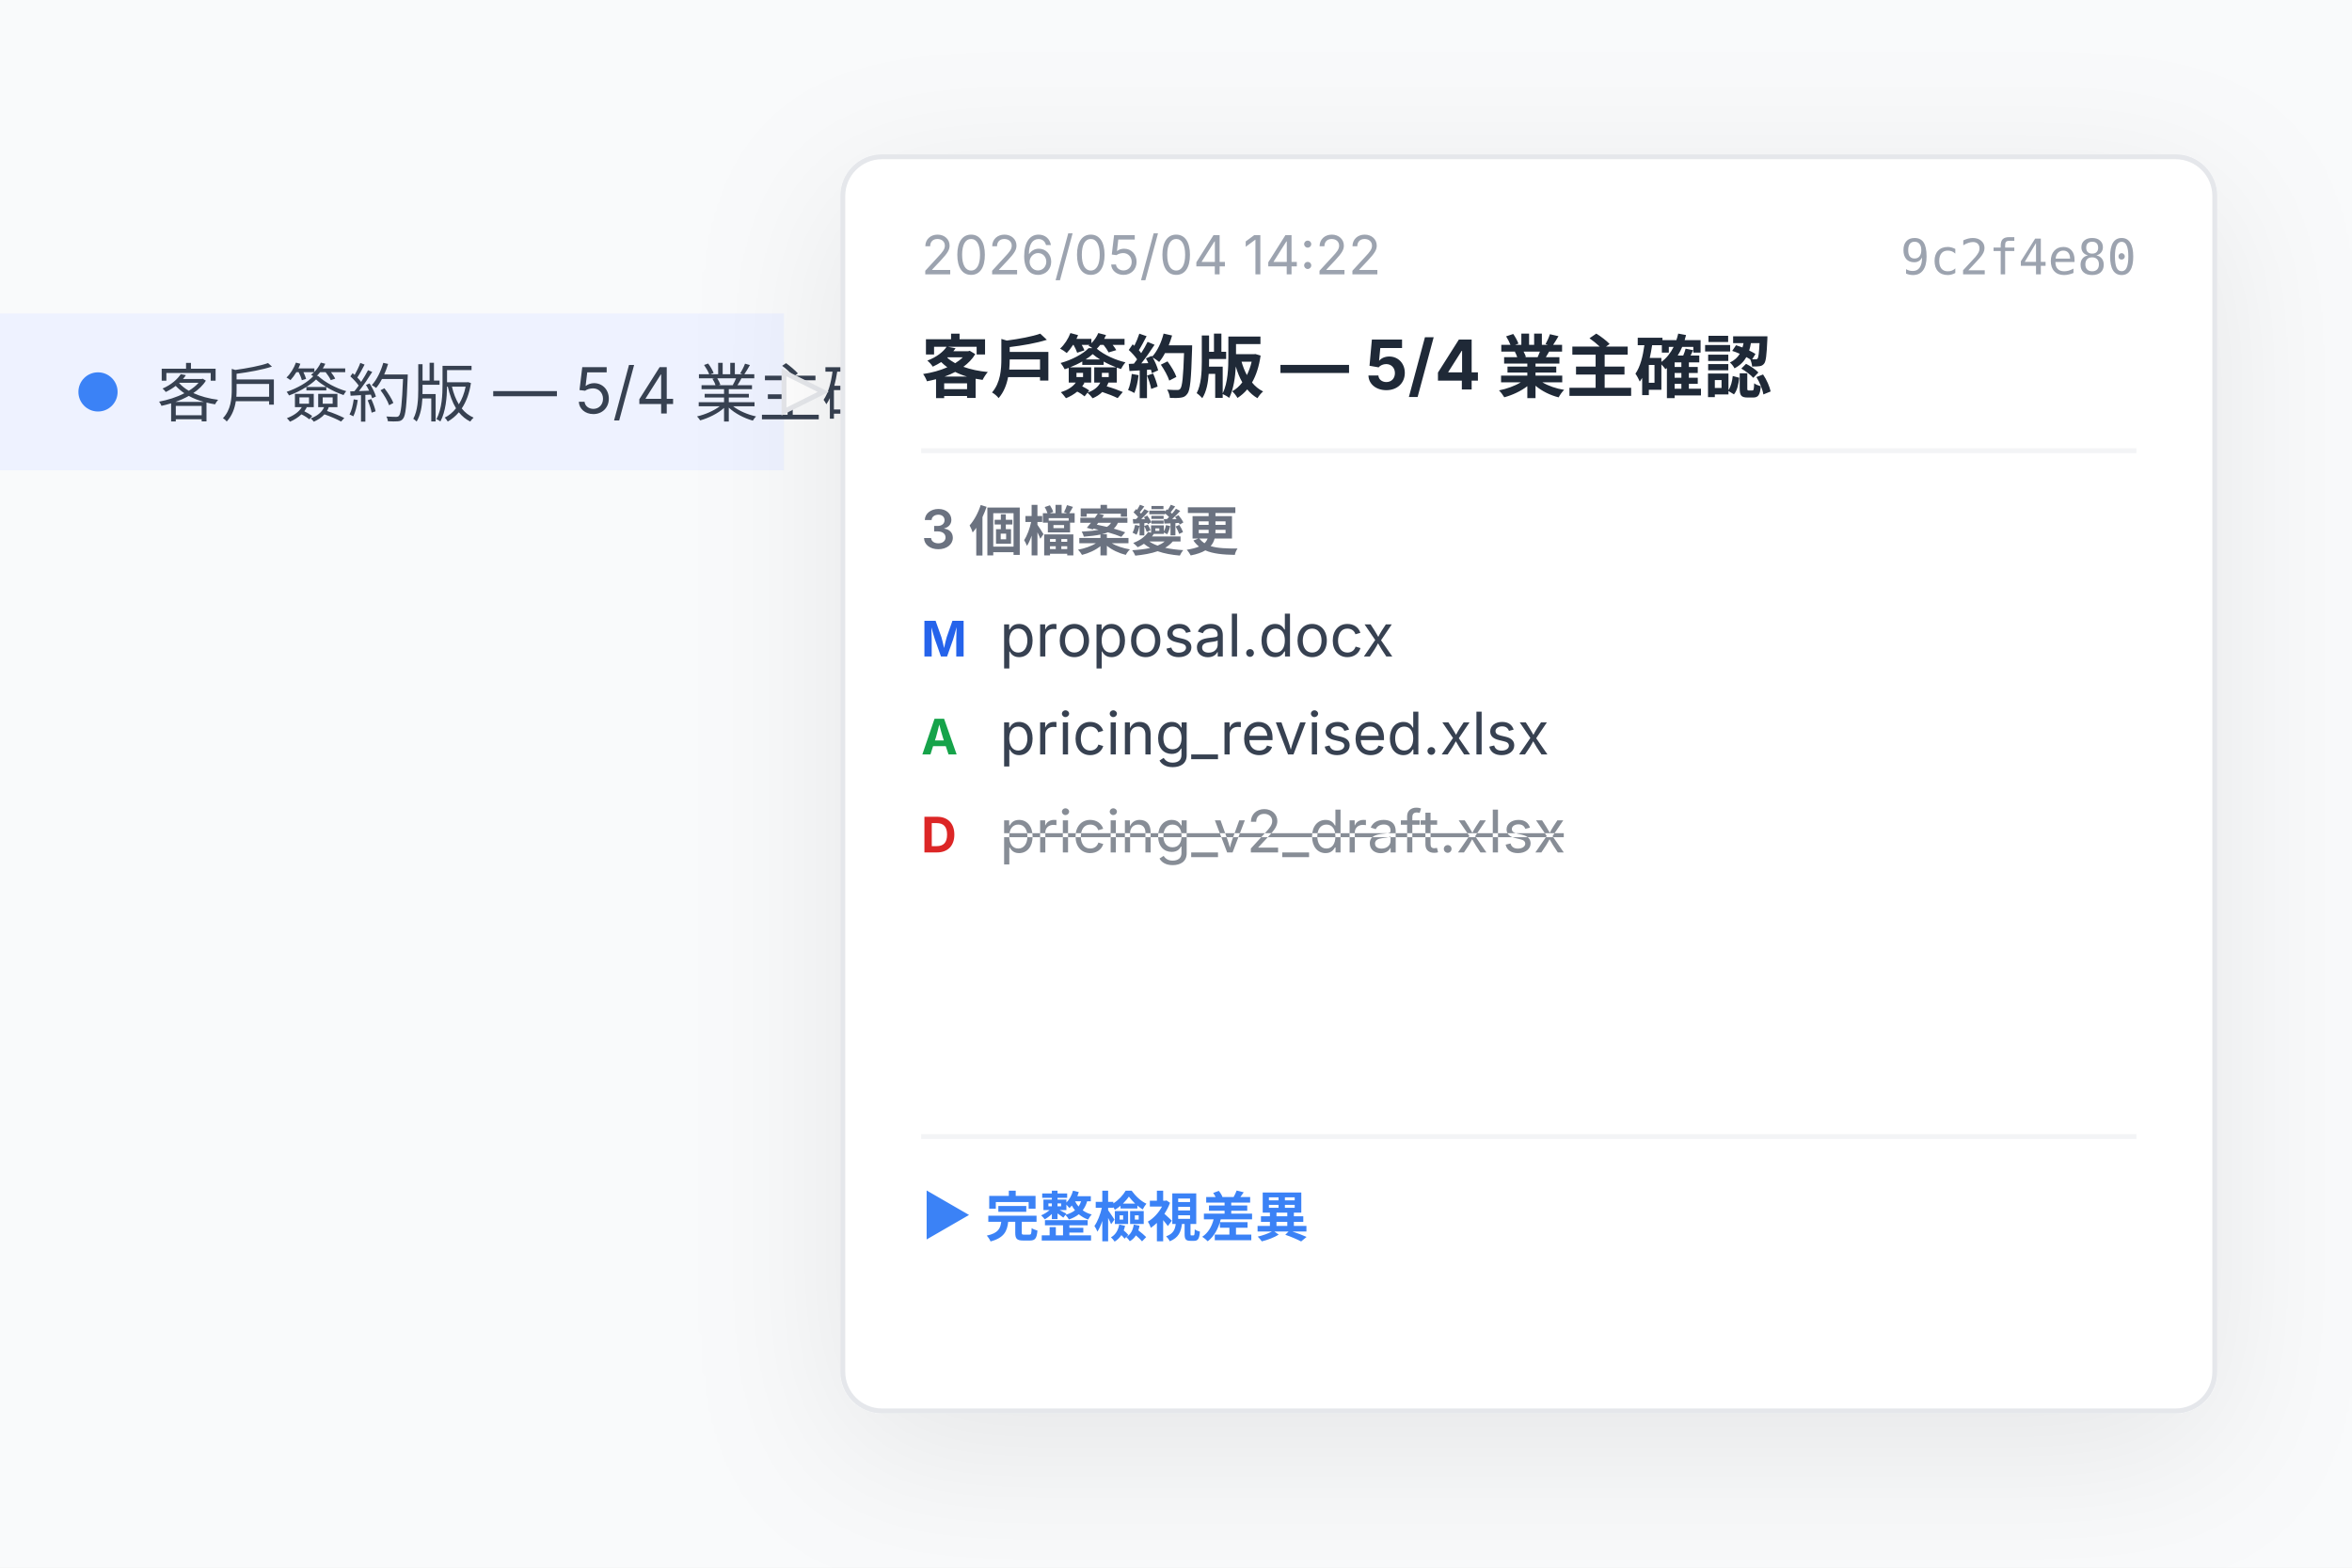
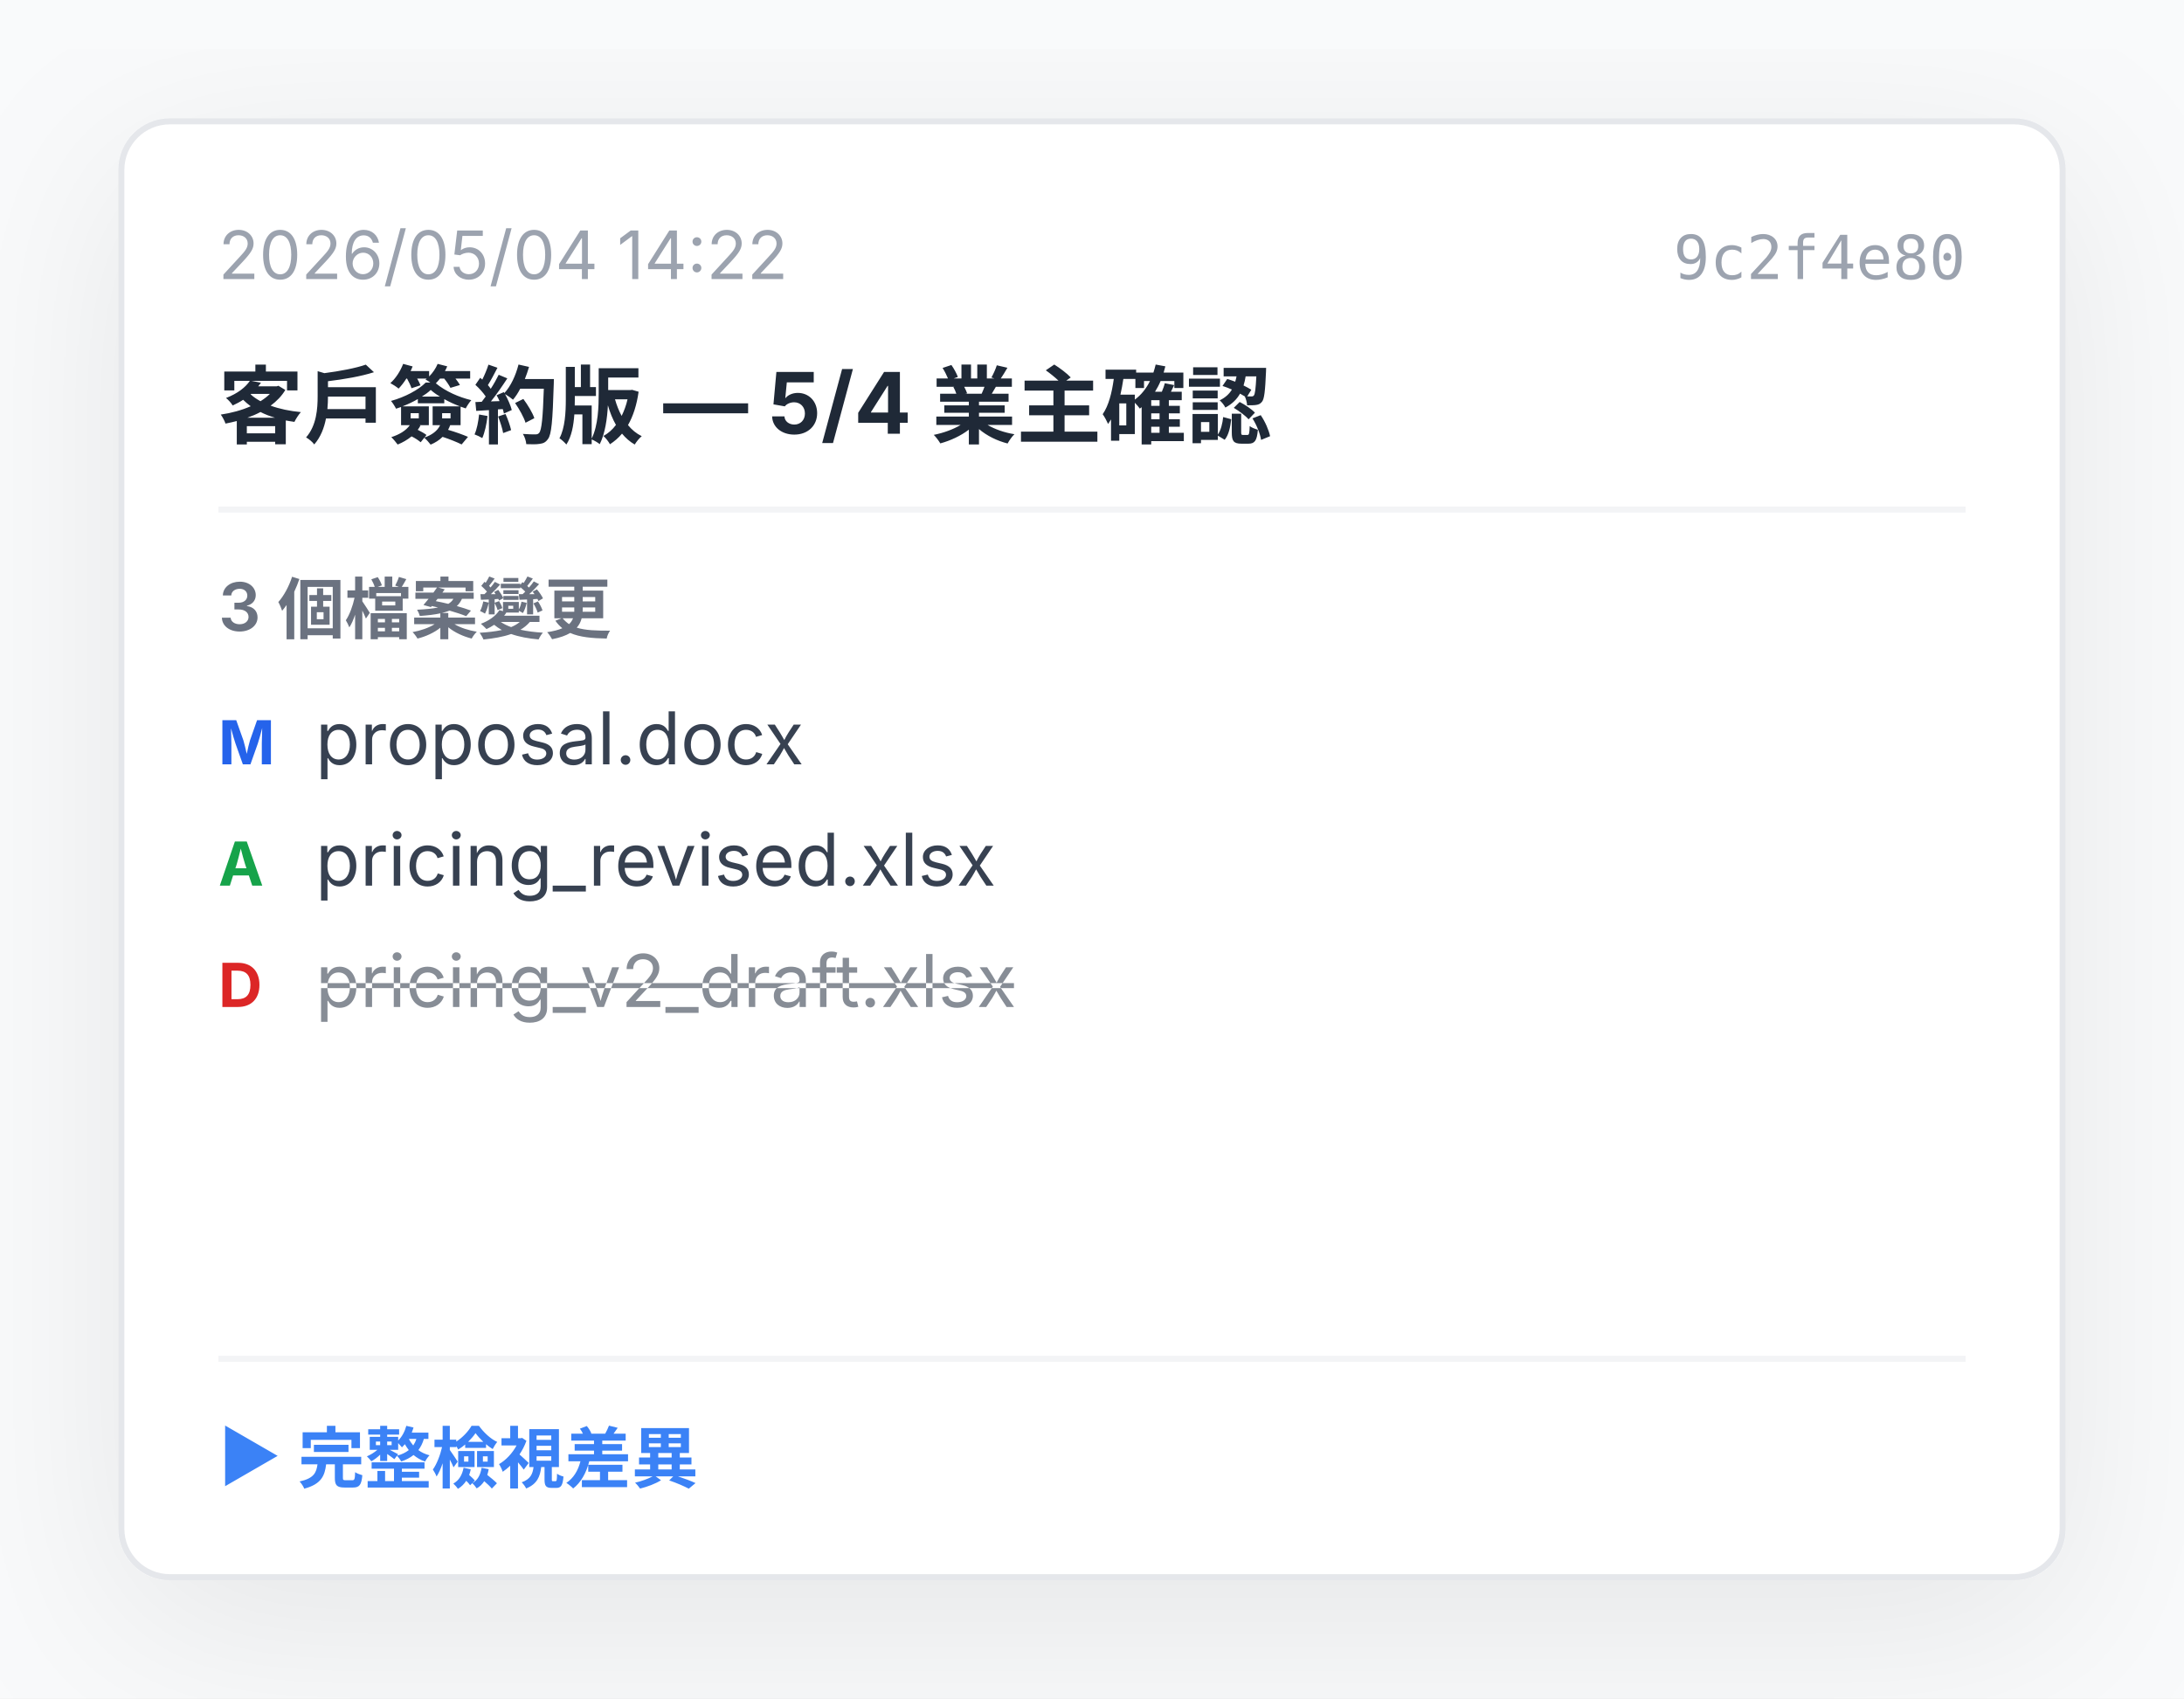
- <svg xmlns="http://www.w3.org/2000/svg" viewBox="0 0 480 320" font-family="'Inter','Noto Sans TC','PingFang TC','Microsoft JhengHei','Noto Sans JP','Noto Sans KR',-apple-system,system-ui,sans-serif">
-   <rect x="0" y="0" width="480" height="320" fill="#F9FAFB" />
-   <rect x="0" y="64" width="160" height="32" fill="#EEF2FF" />
-   <circle cx="20" cy="80" r="4" fill="#3B82F6" />
-   <text x="32" y="85" font-size="13" fill="#374151">客戶簽約版 — 5/4 業主確認</text>
-   <polygon points="160,76 168,80 160,84" fill="#FFFFFF" stroke="#E5E7EB" />
-   <rect x="172" y="32" width="280" height="256" rx="8" fill="#FFFFFF" stroke="#E5E7EB" filter="drop-shadow(0 8px 16px rgba(0,0,0,.08))" />
-   <text x="188" y="56" font-size="11" fill="#9CA3AF">2026/05/04 14:22</text>
-   <text x="436" y="56" font-size="10" font-family="Menlo,monospace" fill="#9CA3AF" text-anchor="end">9c2f4e80</text>
-   <text x="188" y="80" font-size="14" font-weight="700" fill="#1F2937">客戶簽約版 — 5/4 業主確認</text>
-   <line x1="188" y1="92" x2="436" y2="92" stroke="#F3F4F6" />
-   <text x="188" y="112" font-size="11" fill="#6B7280" font-weight="600">3 個檔案變更</text>
-   <text x="188" y="134" font-size="10" font-weight="700" fill="#2563EB">M</text>
-   <text x="204" y="134" font-size="12" fill="#374151">proposal.docx</text>
-   <text x="188" y="154" font-size="10" font-weight="700" fill="#16A34A">A</text>
-   <text x="204" y="154" font-size="12" fill="#374151">pricing_revised.xlsx</text>
-   <text x="188" y="174" font-size="10" font-weight="700" fill="#DC2626">D</text>
-   <text x="204" y="174" font-size="12" fill="#374151" text-decoration="line-through" fill-opacity=".6">pricing_v2_draft.xlsx</text>
-   <line x1="188" y1="232" x2="436" y2="232" stroke="#F3F4F6" />
-   <text x="188" y="252" font-size="11" fill="#3B82F6" font-weight="600">▶ 完整檢視差異</text>
+ <svg xmlns="http://www.w3.org/2000/svg" viewBox="0 0 360 280" font-family="'Inter','Noto Sans TC','PingFang TC','Microsoft JhengHei','Noto Sans JP','Noto Sans KR',-apple-system,system-ui,sans-serif">
+   <rect x="0" y="0" width="360" height="280" fill="#F9FAFB" />
+   <rect x="20" y="20" width="320" height="240" rx="8" fill="#FFFFFF" stroke="#E5E7EB" filter="drop-shadow(0 8px 16px rgba(0,0,0,.08))" />
+   <text x="36" y="46" font-size="11" fill="#9CA3AF">2026/05/04 14:22</text>
+   <text x="324" y="46" font-size="10" font-family="Menlo,monospace" fill="#9CA3AF" text-anchor="end">9c2f4e80</text>
+   <text x="36" y="72" font-size="14" font-weight="700" fill="#1F2937">客戶簽約版 — 5/4 業主確認</text>
+   <line x1="36" y1="84" x2="324" y2="84" stroke="#F3F4F6" />
+   <text x="36" y="104" font-size="11" fill="#6B7280" font-weight="600">3 個檔案變更</text>
+   <text x="36" y="126" font-size="10" font-weight="700" fill="#2563EB">M</text>
+   <text x="52" y="126" font-size="12" fill="#374151">proposal.docx</text>
+   <text x="36" y="146" font-size="10" font-weight="700" fill="#16A34A">A</text>
+   <text x="52" y="146" font-size="12" fill="#374151">pricing_revised.xlsx</text>
+   <text x="36" y="166" font-size="10" font-weight="700" fill="#DC2626">D</text>
+   <text x="52" y="166" font-size="12" fill="#374151" text-decoration="line-through" fill-opacity=".6">pricing_v2_draft.xlsx</text>
+   <line x1="36" y1="224" x2="324" y2="224" stroke="#F3F4F6" />
+   <text x="36" y="244" font-size="11" fill="#3B82F6" font-weight="600">▶ 完整檢視差異</text>
</svg>
